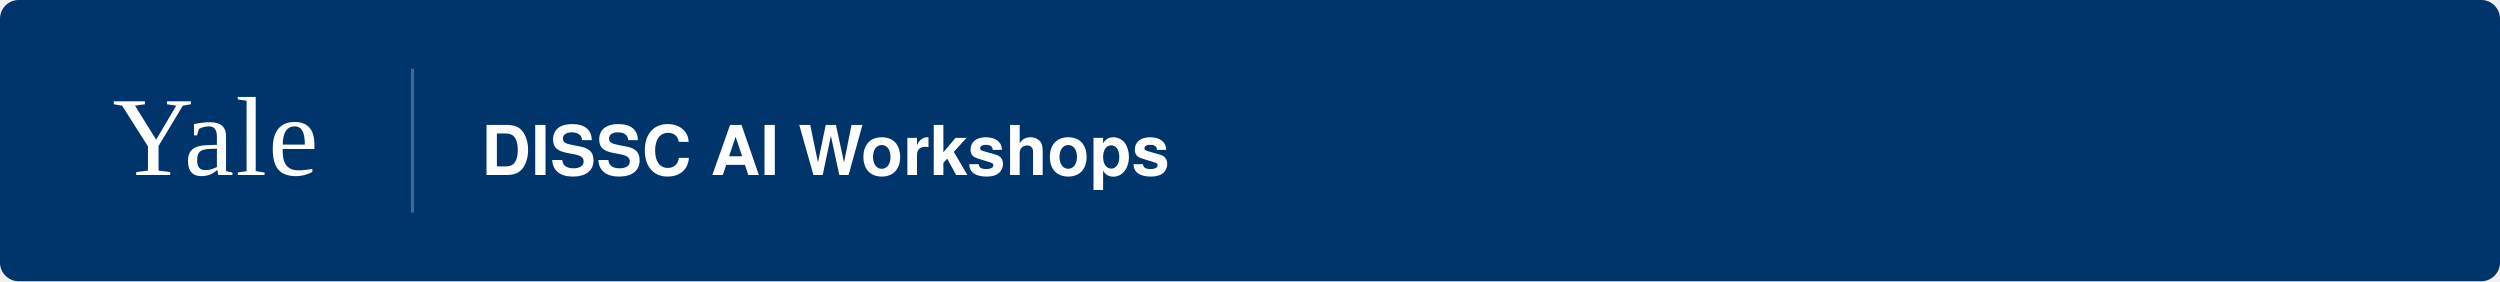
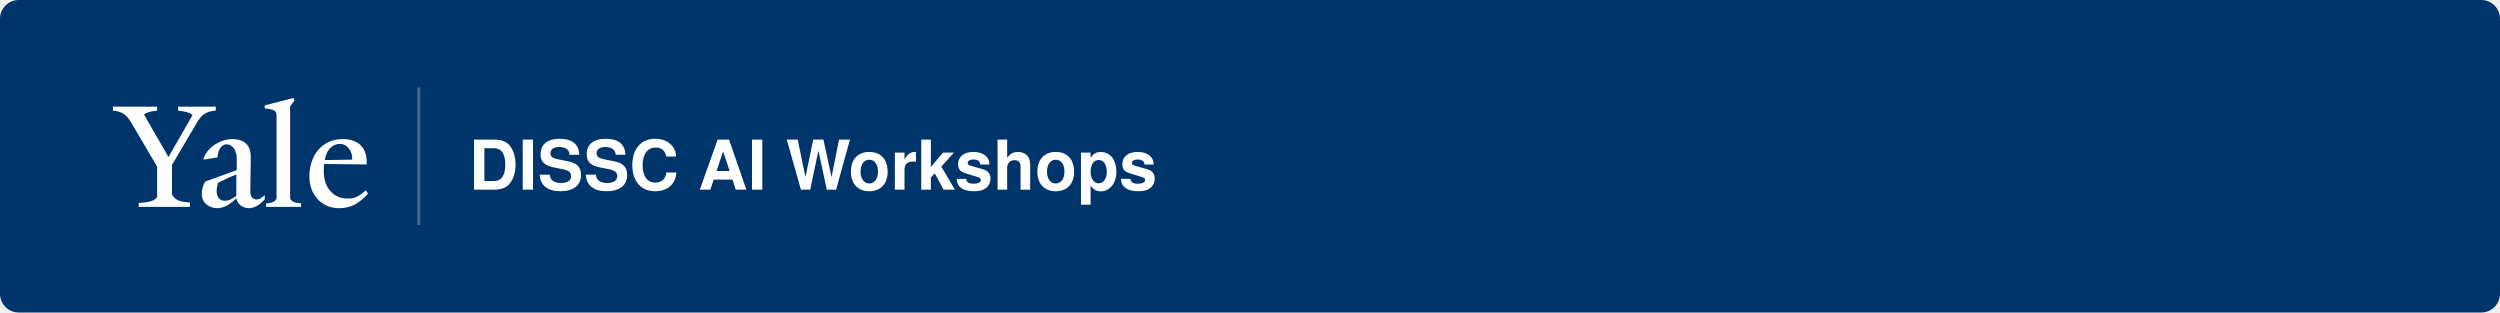
- <svg xmlns="http://www.w3.org/2000/svg" width="100%" viewBox="0 0 800 90">
-   <rect width="800" height="90" rx="6" fill="#00356b" />
-   <text x="36" y="56" fill="white" font-family="Georgia, 'Times New Roman', Times, serif" font-size="36" letter-spacing="0.5">Yale</text>
-   <line x1="132" y1="22" x2="132" y2="68" stroke="white" stroke-opacity="0.25" stroke-width="1" />
-   <text x="154" y="56" fill="white" font-family="-apple-system, BlinkMacSystemFont, 'Segoe UI', Helvetica, Arial, sans-serif" font-size="22" font-weight="600">DISSC AI Workshops</text>
+ <svg xmlns="http://www.w3.org/2000/svg" width="100%" viewBox="0 0 800 100">
+   <rect width="800" height="100" rx="6" fill="#00356b" />
+   <g transform="translate(36, 28.4) scale(1.4)">
+     <path fill="white" d="M19.5,7.4l-5.9,10v6.7c0.7,1.6,2.4,1.8,4.1,1.9V27H6v-0.9c1.7-0.1,3.7-0.3,4.2-1.4v-6.9l-6-10.2C3.1,5.8,2.1,5.2,0.1,5V4.1   h10.1V5C8.3,5.2,7.7,5.5,7.2,5.9l5.6,9.7L18.3,6C17.7,5.5,16.9,5.2,15,5V4.1h8.6V5C21.7,5.1,20.5,5.8,19.5,7.4z M31.3,27.3   c-1.9,0-2.9-1.3-3-2.3c-1.2,1.3-2.8,2.3-4.3,2.3c-1.9,0-3.6-1.2-3.6-3.2c0-1,0.3-2.1,0.8-2.9l7.2-2.6v-2.7c0-1.6-0.8-3.2-2.4-3.2   c-1,0-1.9,1.2-2,3l-3.2,0.5V16c1.1-3.2,4.6-4.5,6.4-4.5c3.3,0,4.5,1.7,4.4,4.4l-0.1,7.6c0,1.5,0.8,1.8,1.5,1.8c0.6,0,1.2-0.4,1.8-1   v1C34,26.2,32.6,27.3,31.3,27.3z M24.1,21.5c-0.1,0.6-0.3,1.1-0.3,1.9c0,1.1,0.6,2.2,1.8,2.2c1.1,0,1.7-0.4,2.7-1.1l0-4.9   C27.4,19.9,25.1,21,24.1,21.5z M35.1,27v-0.8c1.6-0.1,2.1-0.5,2.4-1.1V6.4c0-1.2-0.2-1.7-2.7-1.9V3.8l6.6-1.7l0.2,0.6l-1,1.3v21.1   c0.4,0.7,1,1,2.5,1.1V27H35.1z M51.7,27.3c-3.8,0-6.7-3-6.7-7.2c0-5.1,3.1-8.6,7.6-8.6c3.6,0,5.5,2,5.5,5.2v0.6l-9.7-0.1   c-0.1,0.4-0.1,1-0.1,1.8c0,3.7,2.3,6.1,5.4,6.1c1.8,0,2.8-0.6,4.2-1.9l0.5,0.8C56.4,26.1,54.7,27.3,51.7,27.3z M52,12.6   c-1.8,0-3.1,1.4-3.5,3.7l6.3-0.1C54.9,14.4,53.7,12.6,52,12.6z" />
+   </g>
+   <line x1="134" y1="28" x2="134" y2="72" stroke="white" stroke-opacity="0.25" stroke-width="1" />
+   <text x="150" y="53" dy="0.35em" fill="white" font-family="-apple-system, BlinkMacSystemFont, 'Segoe UI', Helvetica, Arial, sans-serif" font-size="22" font-weight="600">DISSC AI Workshops</text>
</svg>
